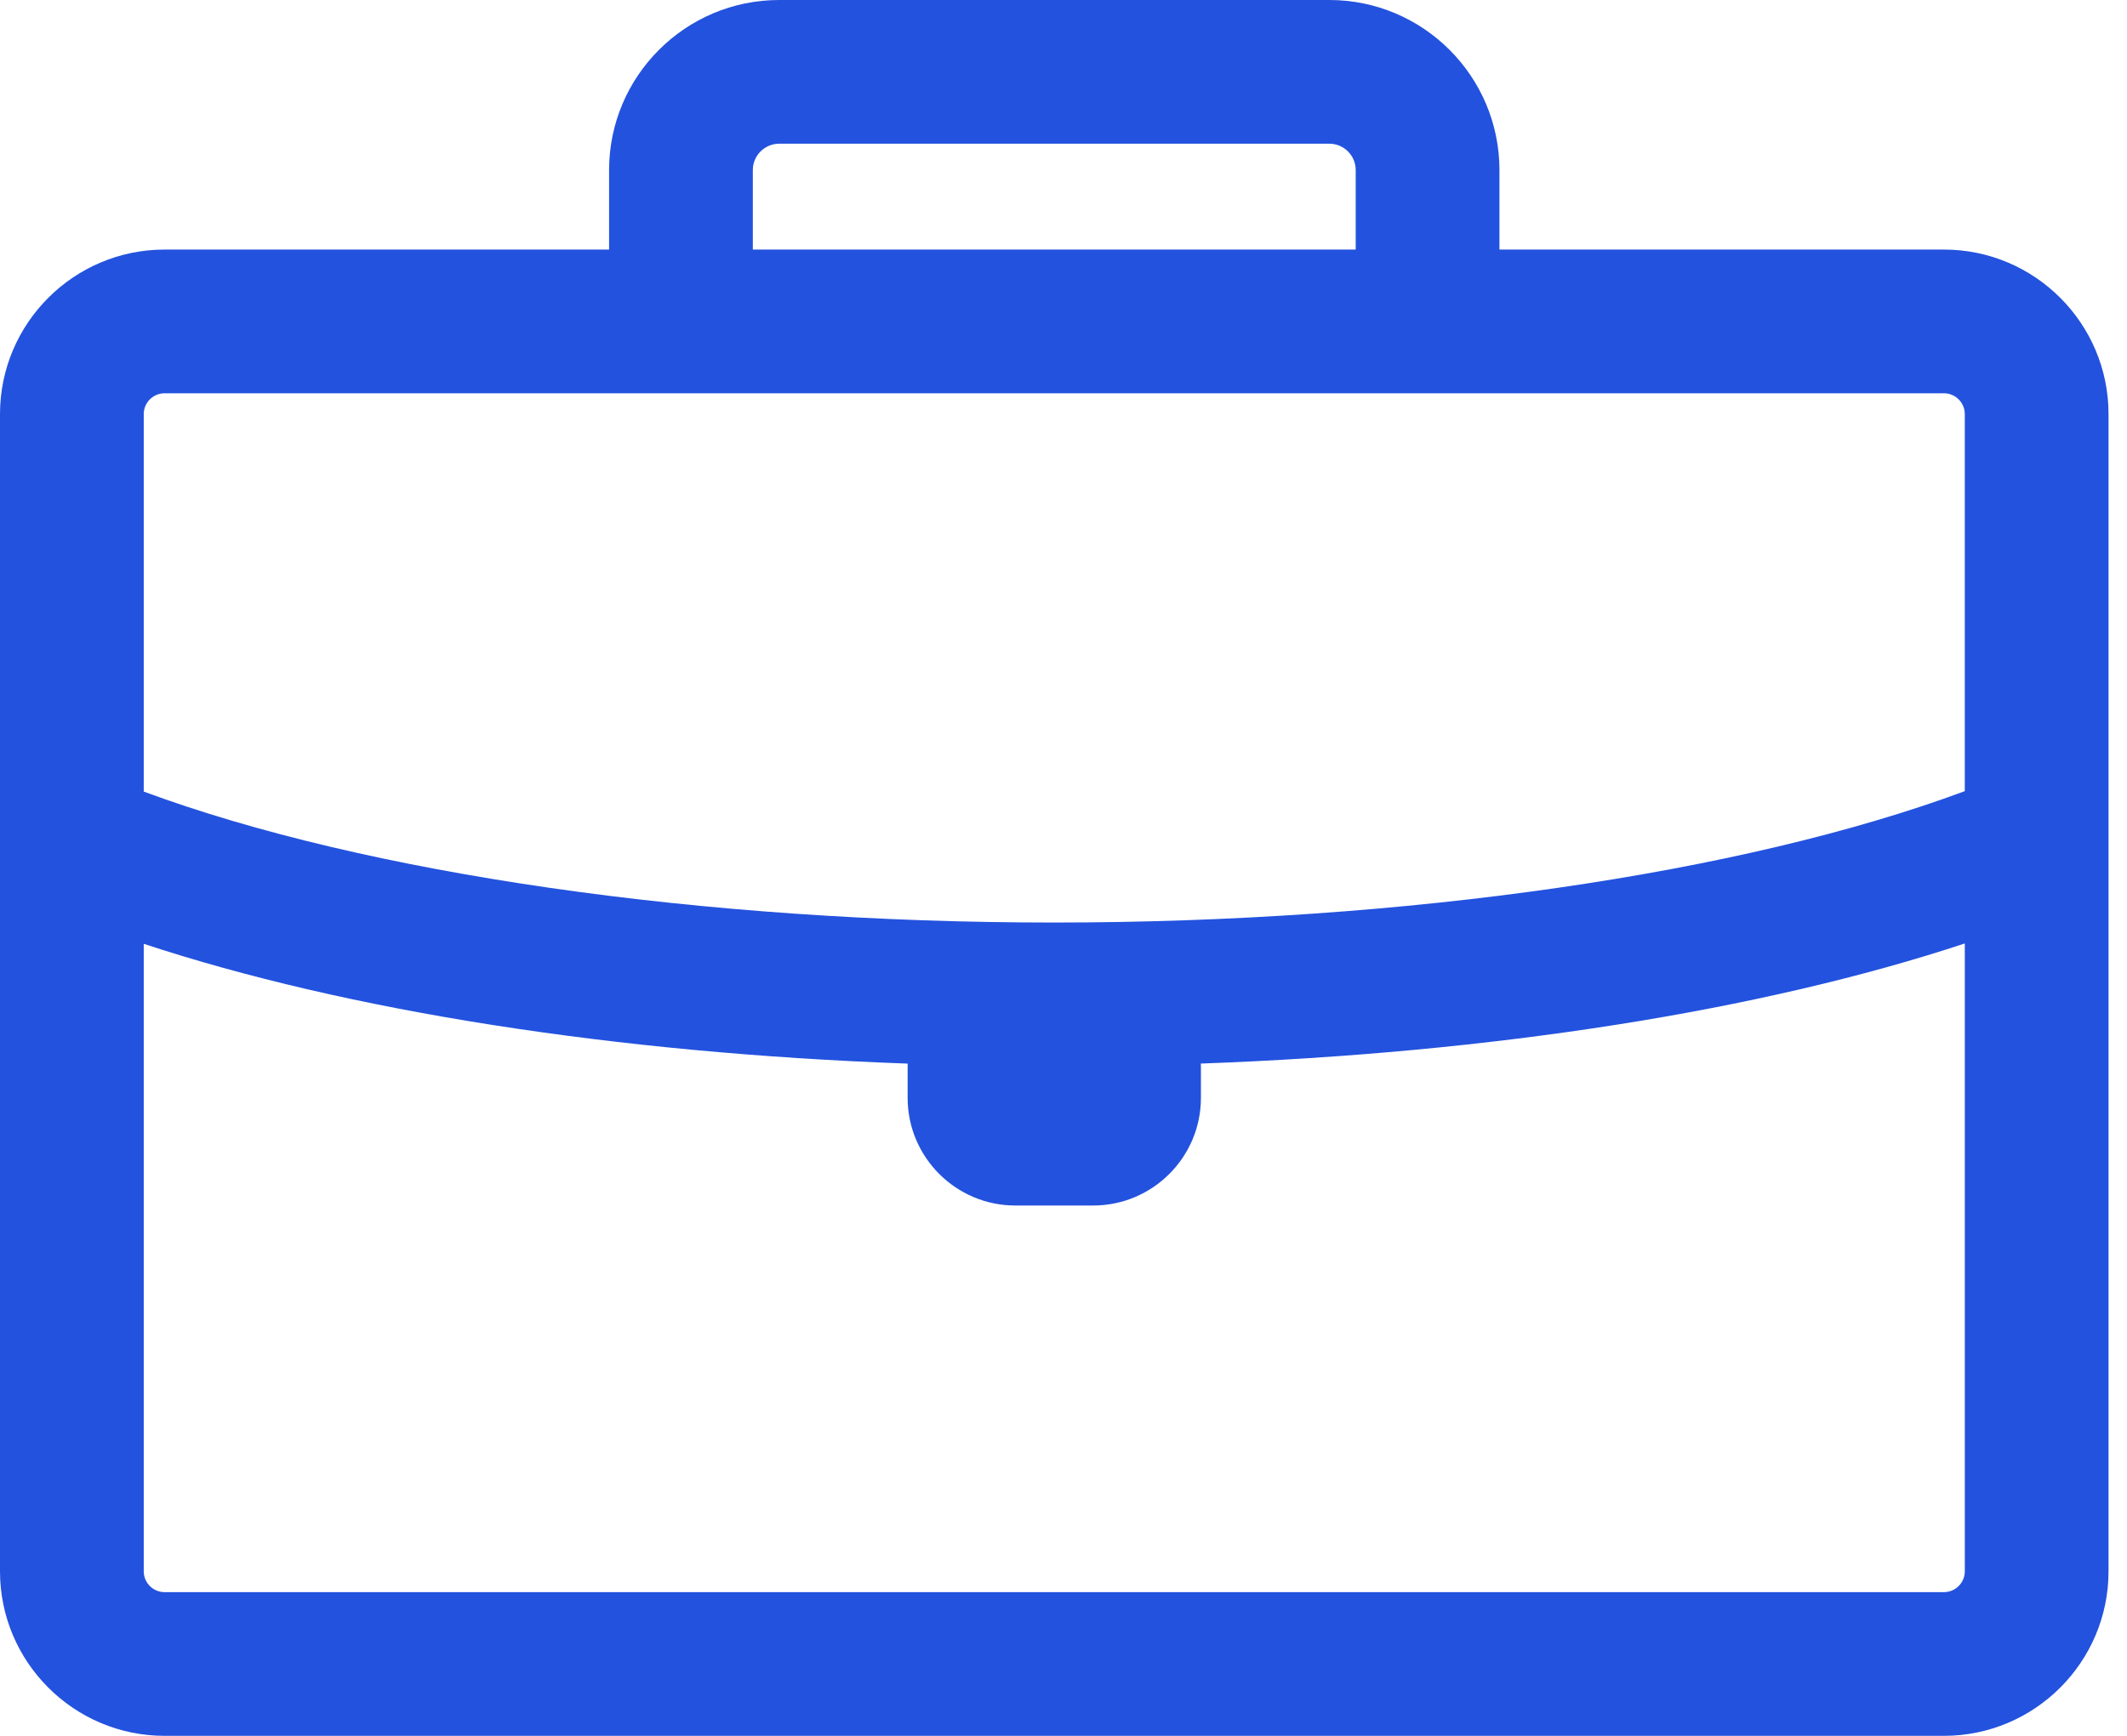
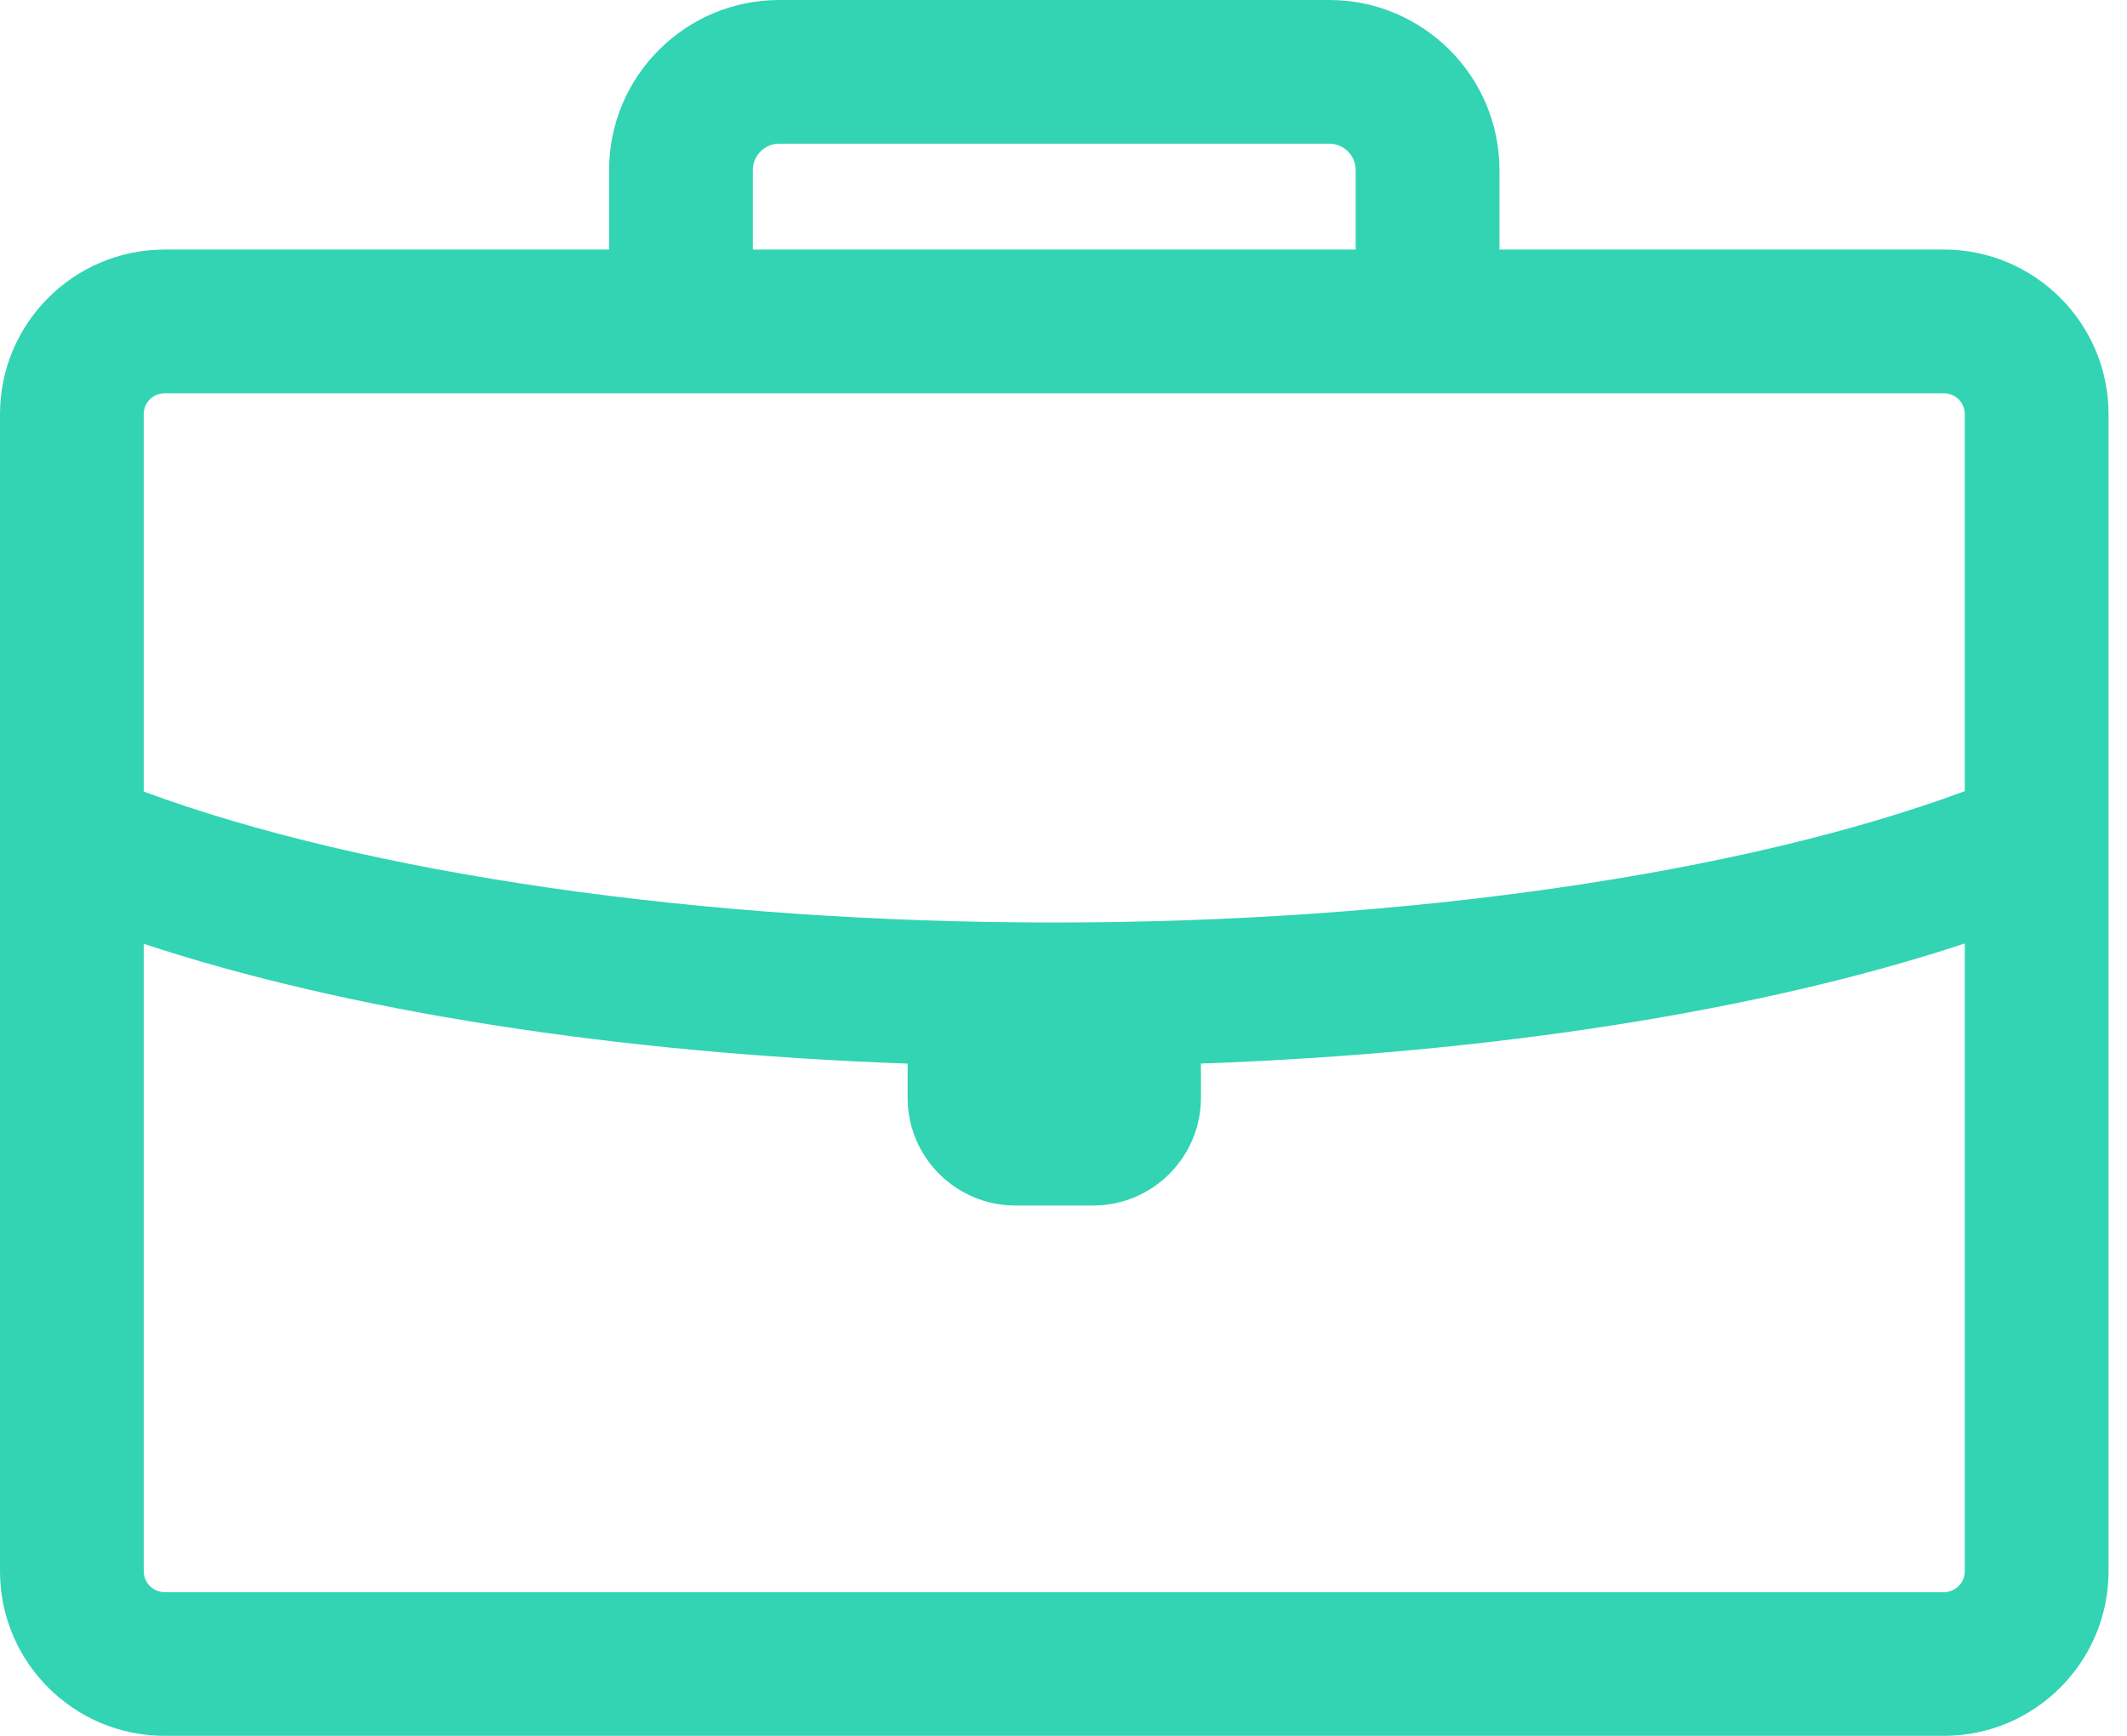
<svg xmlns="http://www.w3.org/2000/svg" width="98" height="80" viewBox="0 0 98 80" fill="none">
-   <path d="M89.566 11.502H69.086V7.838C69.086 3.516 65.57 0 61.248 0H35.9C31.579 0 28.063 3.516 28.063 7.838V11.502H7.583C3.402 11.502 0 14.904 0 19.085V72.417C0 76.598 3.402 80 7.583 80H89.565C93.747 80 97.149 76.598 97.149 72.417V19.085C97.149 14.904 93.747 11.502 89.566 11.502ZM34.686 7.838C34.686 7.168 35.231 6.623 35.901 6.623H61.248C61.918 6.623 62.463 7.168 62.463 7.838V11.502H34.686V7.838ZM7.584 18.125H89.566C90.095 18.125 90.526 18.555 90.526 19.085V36.462C80.265 40.269 64.786 42.517 48.547 42.517C32.343 42.517 16.885 40.276 6.623 36.482V19.085C6.623 18.555 7.054 18.125 7.584 18.125ZM89.566 73.377H7.584C7.054 73.377 6.623 72.947 6.623 72.417V43.498C16.016 46.597 28.365 48.534 41.823 49.019C41.822 49.057 41.818 49.095 41.818 49.133V50.594C41.818 53.332 44.045 55.559 46.783 55.559H50.366C53.104 55.559 55.332 53.332 55.332 50.594V49.133C55.332 49.095 55.326 49.056 55.326 49.017C68.793 48.528 81.14 46.586 90.527 43.481V72.417C90.526 72.947 90.095 73.377 89.566 73.377Z" fill="#2352DE" />
+   <path d="M89.566 11.502H69.086V7.838C69.086 3.516 65.57 0 61.248 0H35.9C31.579 0 28.063 3.516 28.063 7.838V11.502H7.583C3.402 11.502 0 14.904 0 19.085V72.417C0 76.598 3.402 80 7.583 80H89.565C93.747 80 97.149 76.598 97.149 72.417V19.085C97.149 14.904 93.747 11.502 89.566 11.502ZM34.686 7.838C34.686 7.168 35.231 6.623 35.901 6.623H61.248C61.918 6.623 62.463 7.168 62.463 7.838V11.502H34.686V7.838ZM7.584 18.125H89.566C90.095 18.125 90.526 18.555 90.526 19.085V36.462C80.265 40.269 64.786 42.517 48.547 42.517C32.343 42.517 16.885 40.276 6.623 36.482V19.085C6.623 18.555 7.054 18.125 7.584 18.125ZM89.566 73.377H7.584C7.054 73.377 6.623 72.947 6.623 72.417V43.498C16.016 46.597 28.365 48.534 41.823 49.019C41.822 49.057 41.818 49.095 41.818 49.133V50.594C41.818 53.332 44.045 55.559 46.783 55.559H50.366C53.104 55.559 55.332 53.332 55.332 50.594V49.133C55.332 49.095 55.326 49.056 55.326 49.017C68.793 48.528 81.14 46.586 90.527 43.481V72.417C90.526 72.947 90.095 73.377 89.566 73.377Z" fill="#32D4B3" />
</svg>
